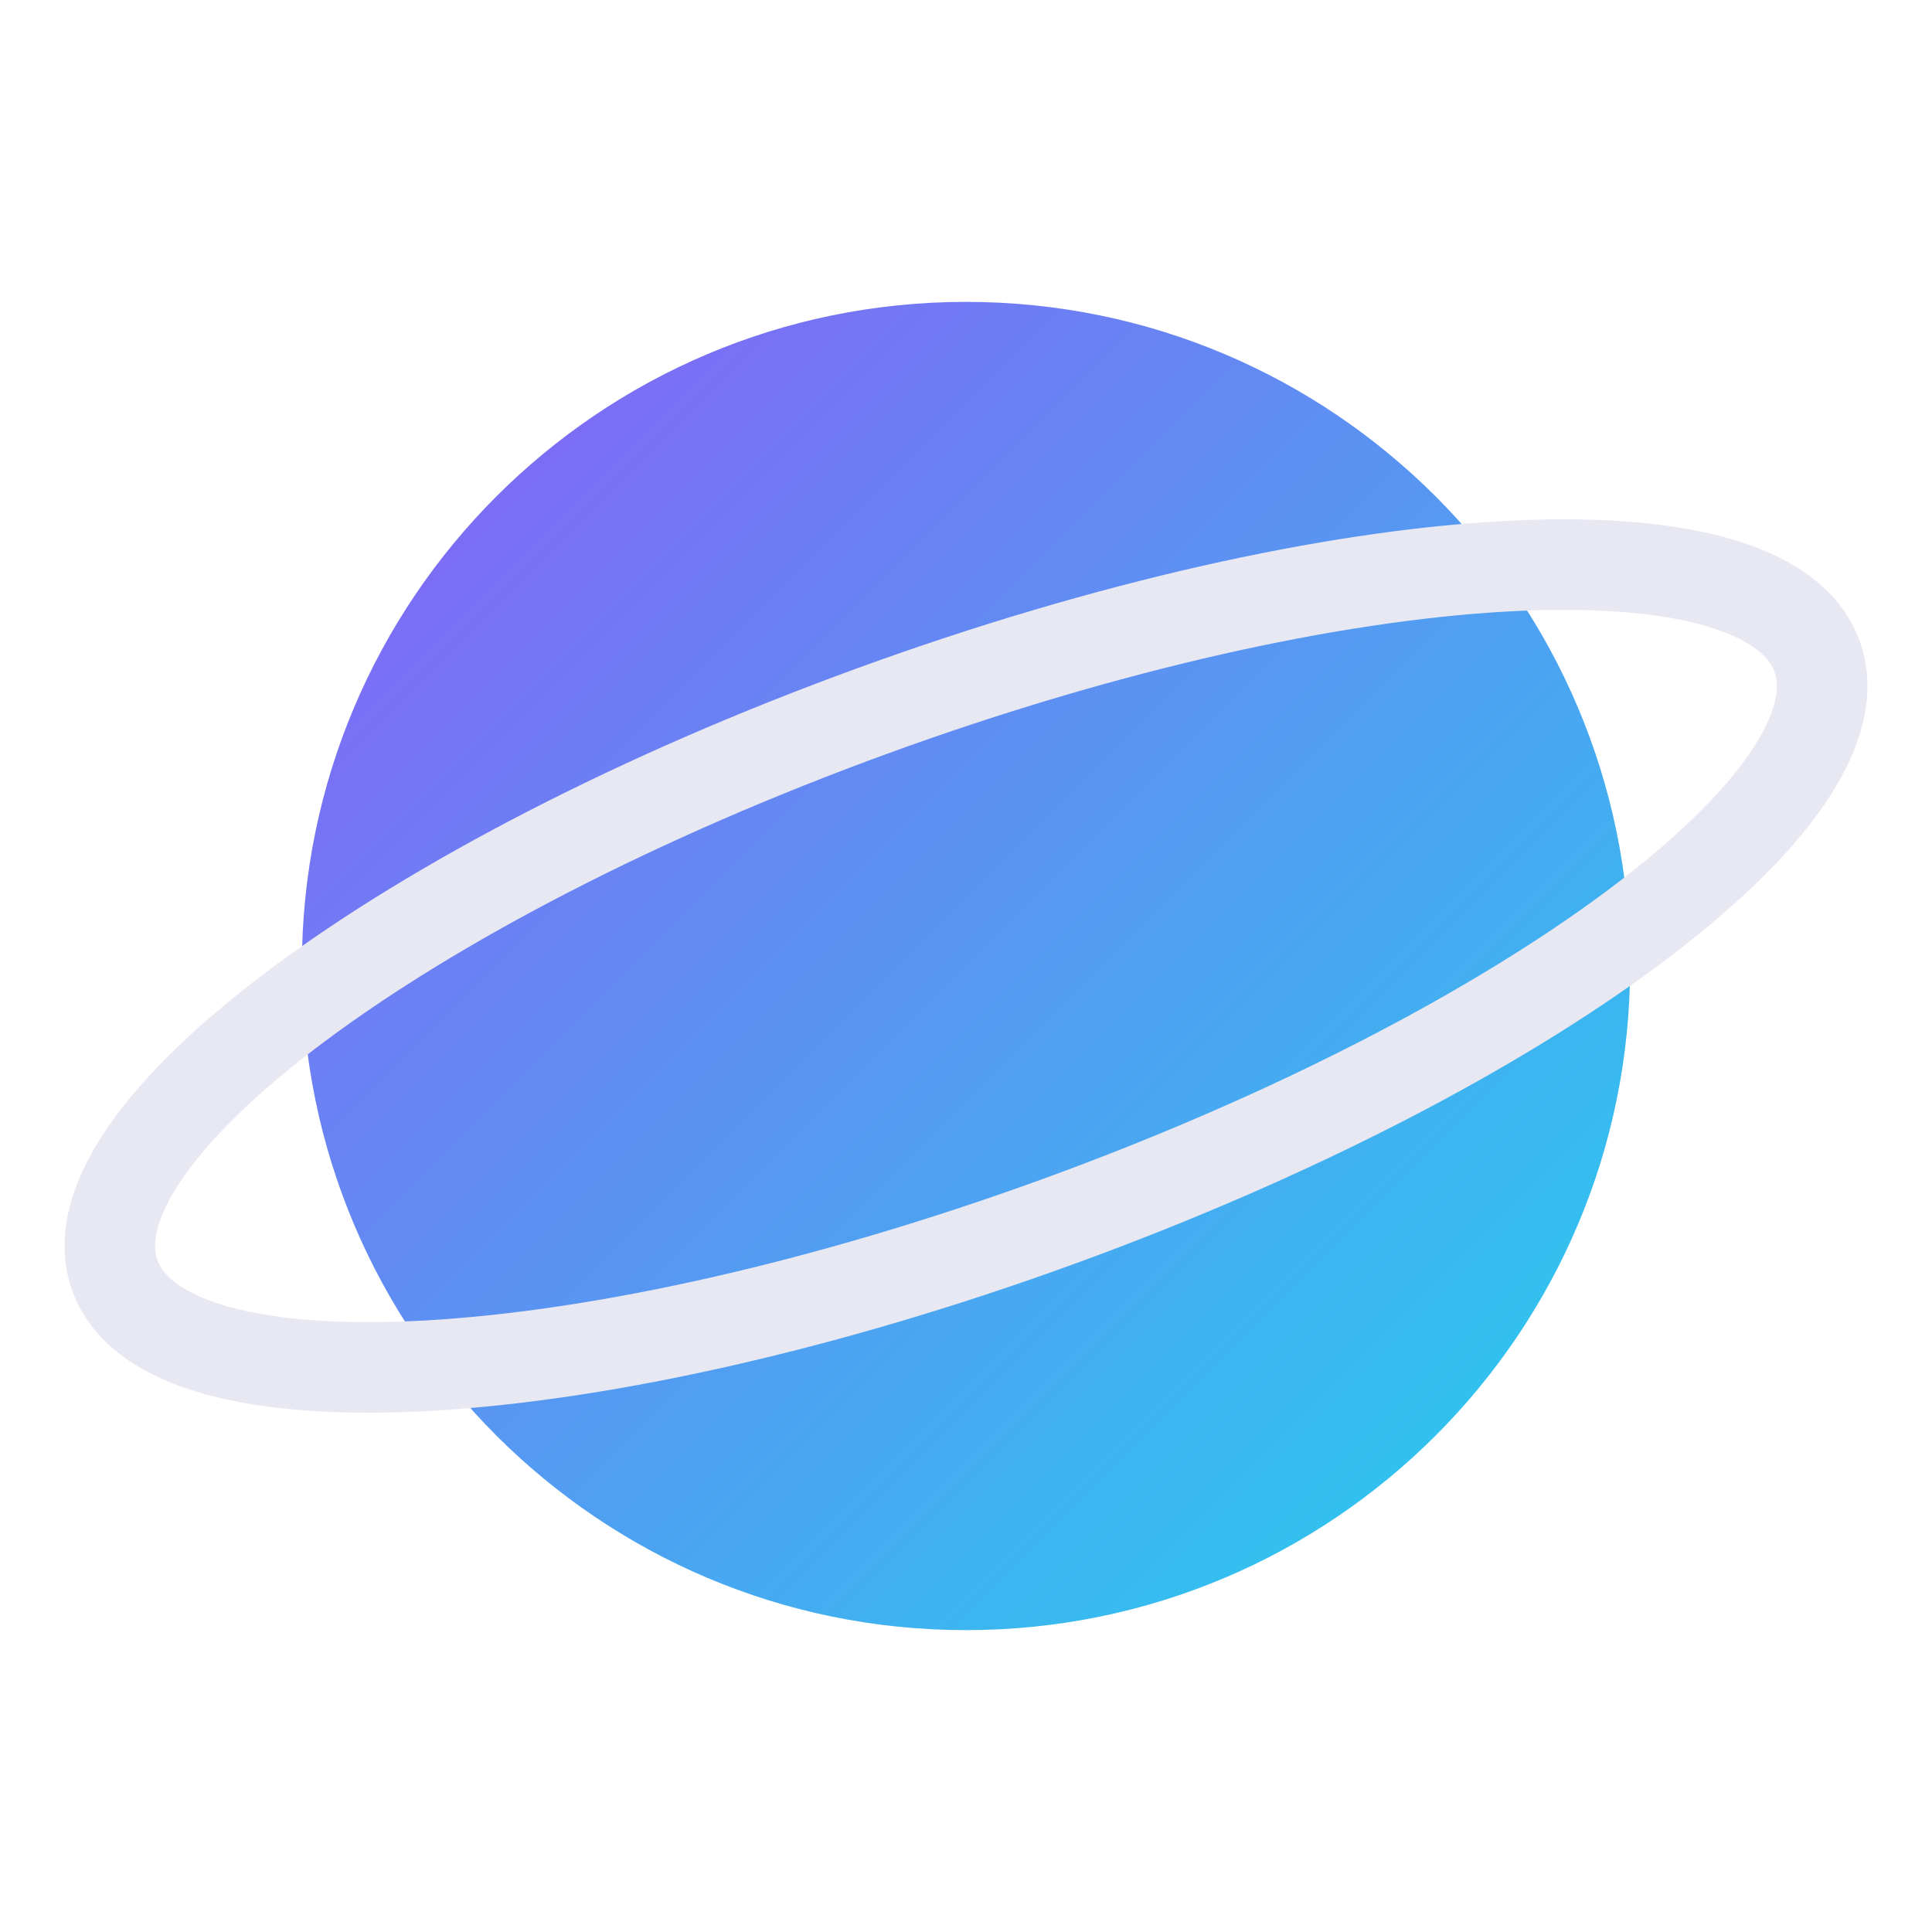
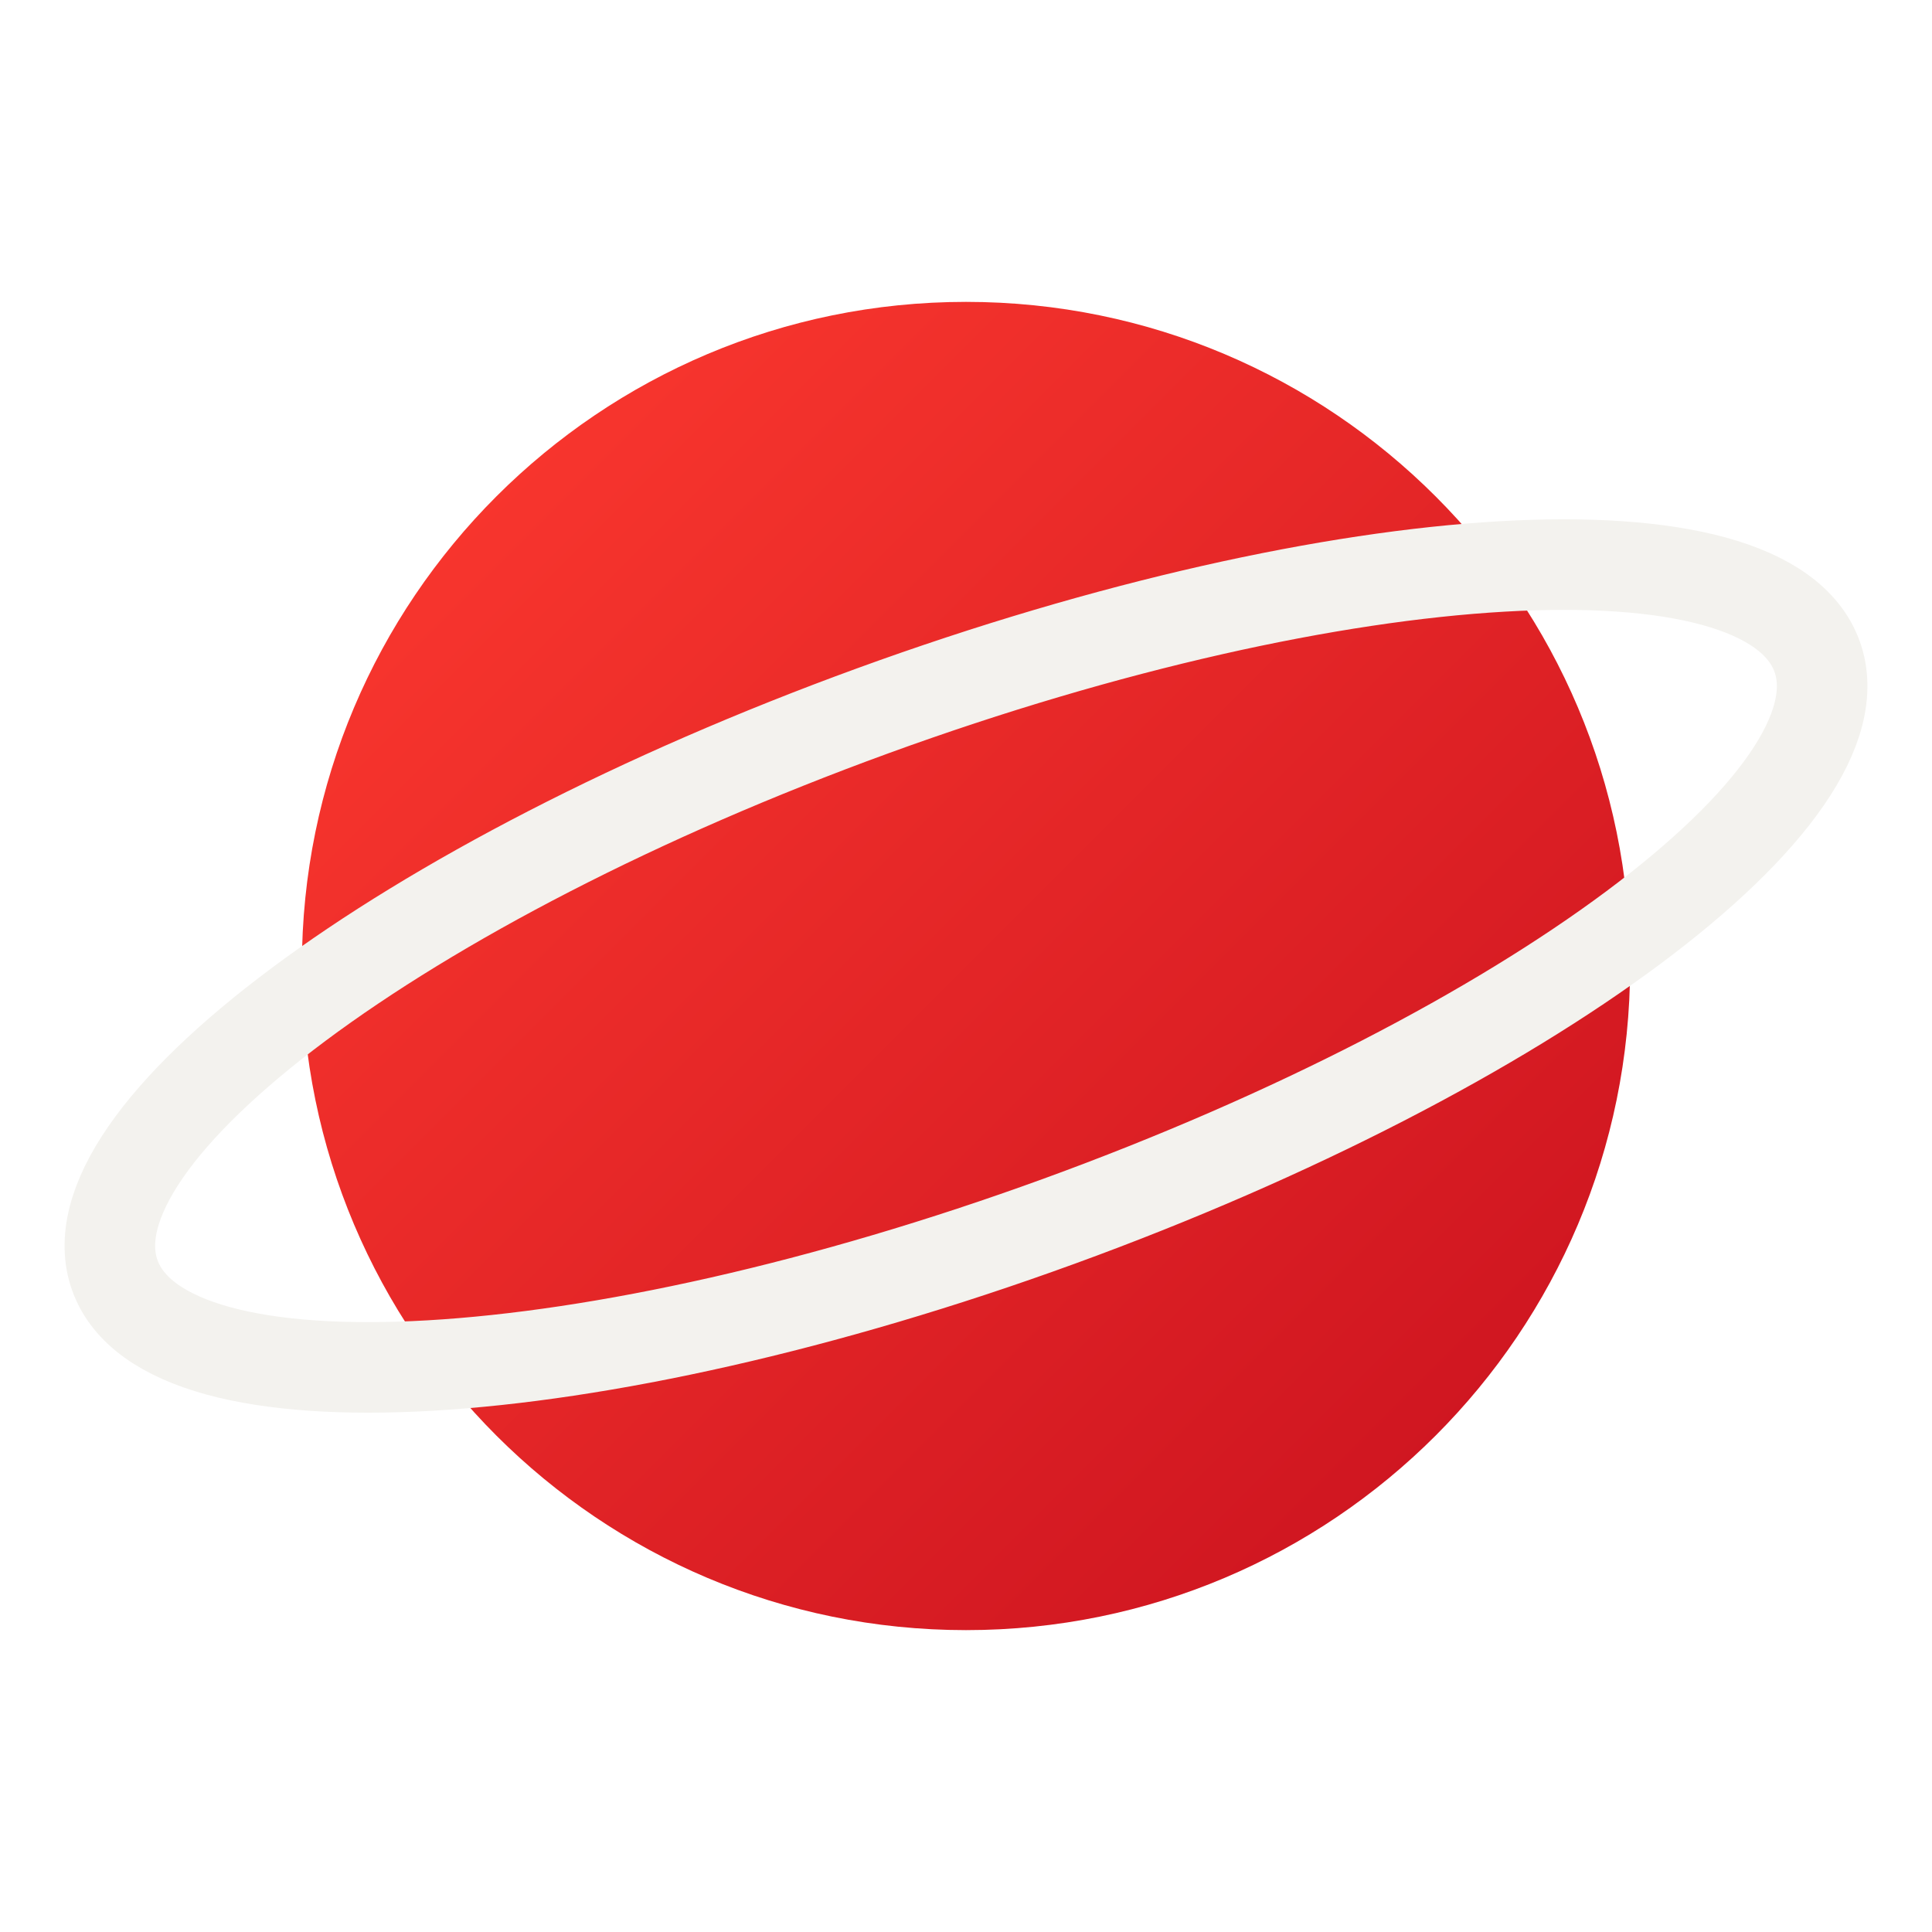
<svg xmlns="http://www.w3.org/2000/svg" viewBox="0 0 64 64">
  <defs>
    <linearGradient id="g" x1="0" y1="0" x2="1" y2="1">
-       <stop offset="0" stop-color="#8b5cf6" />
-       <stop offset="1" stop-color="#22d3ee" />
+       <stop offset="0" stop-color="#ff3b30" />
+       <stop offset="1" stop-color="#c8101e" />
    </linearGradient>
  </defs>
  <circle cx="32" cy="32" r="22" fill="url(#g)" />
-   <ellipse cx="32" cy="32" rx="30" ry="9" fill="none" stroke="#e8e8f2" stroke-width="3" transform="rotate(-20 32 32)" />
+   <ellipse cx="32" cy="32" rx="30" ry="9" fill="none" stroke="#f3f2ee" stroke-width="3" transform="rotate(-20 32 32)" />
</svg>
